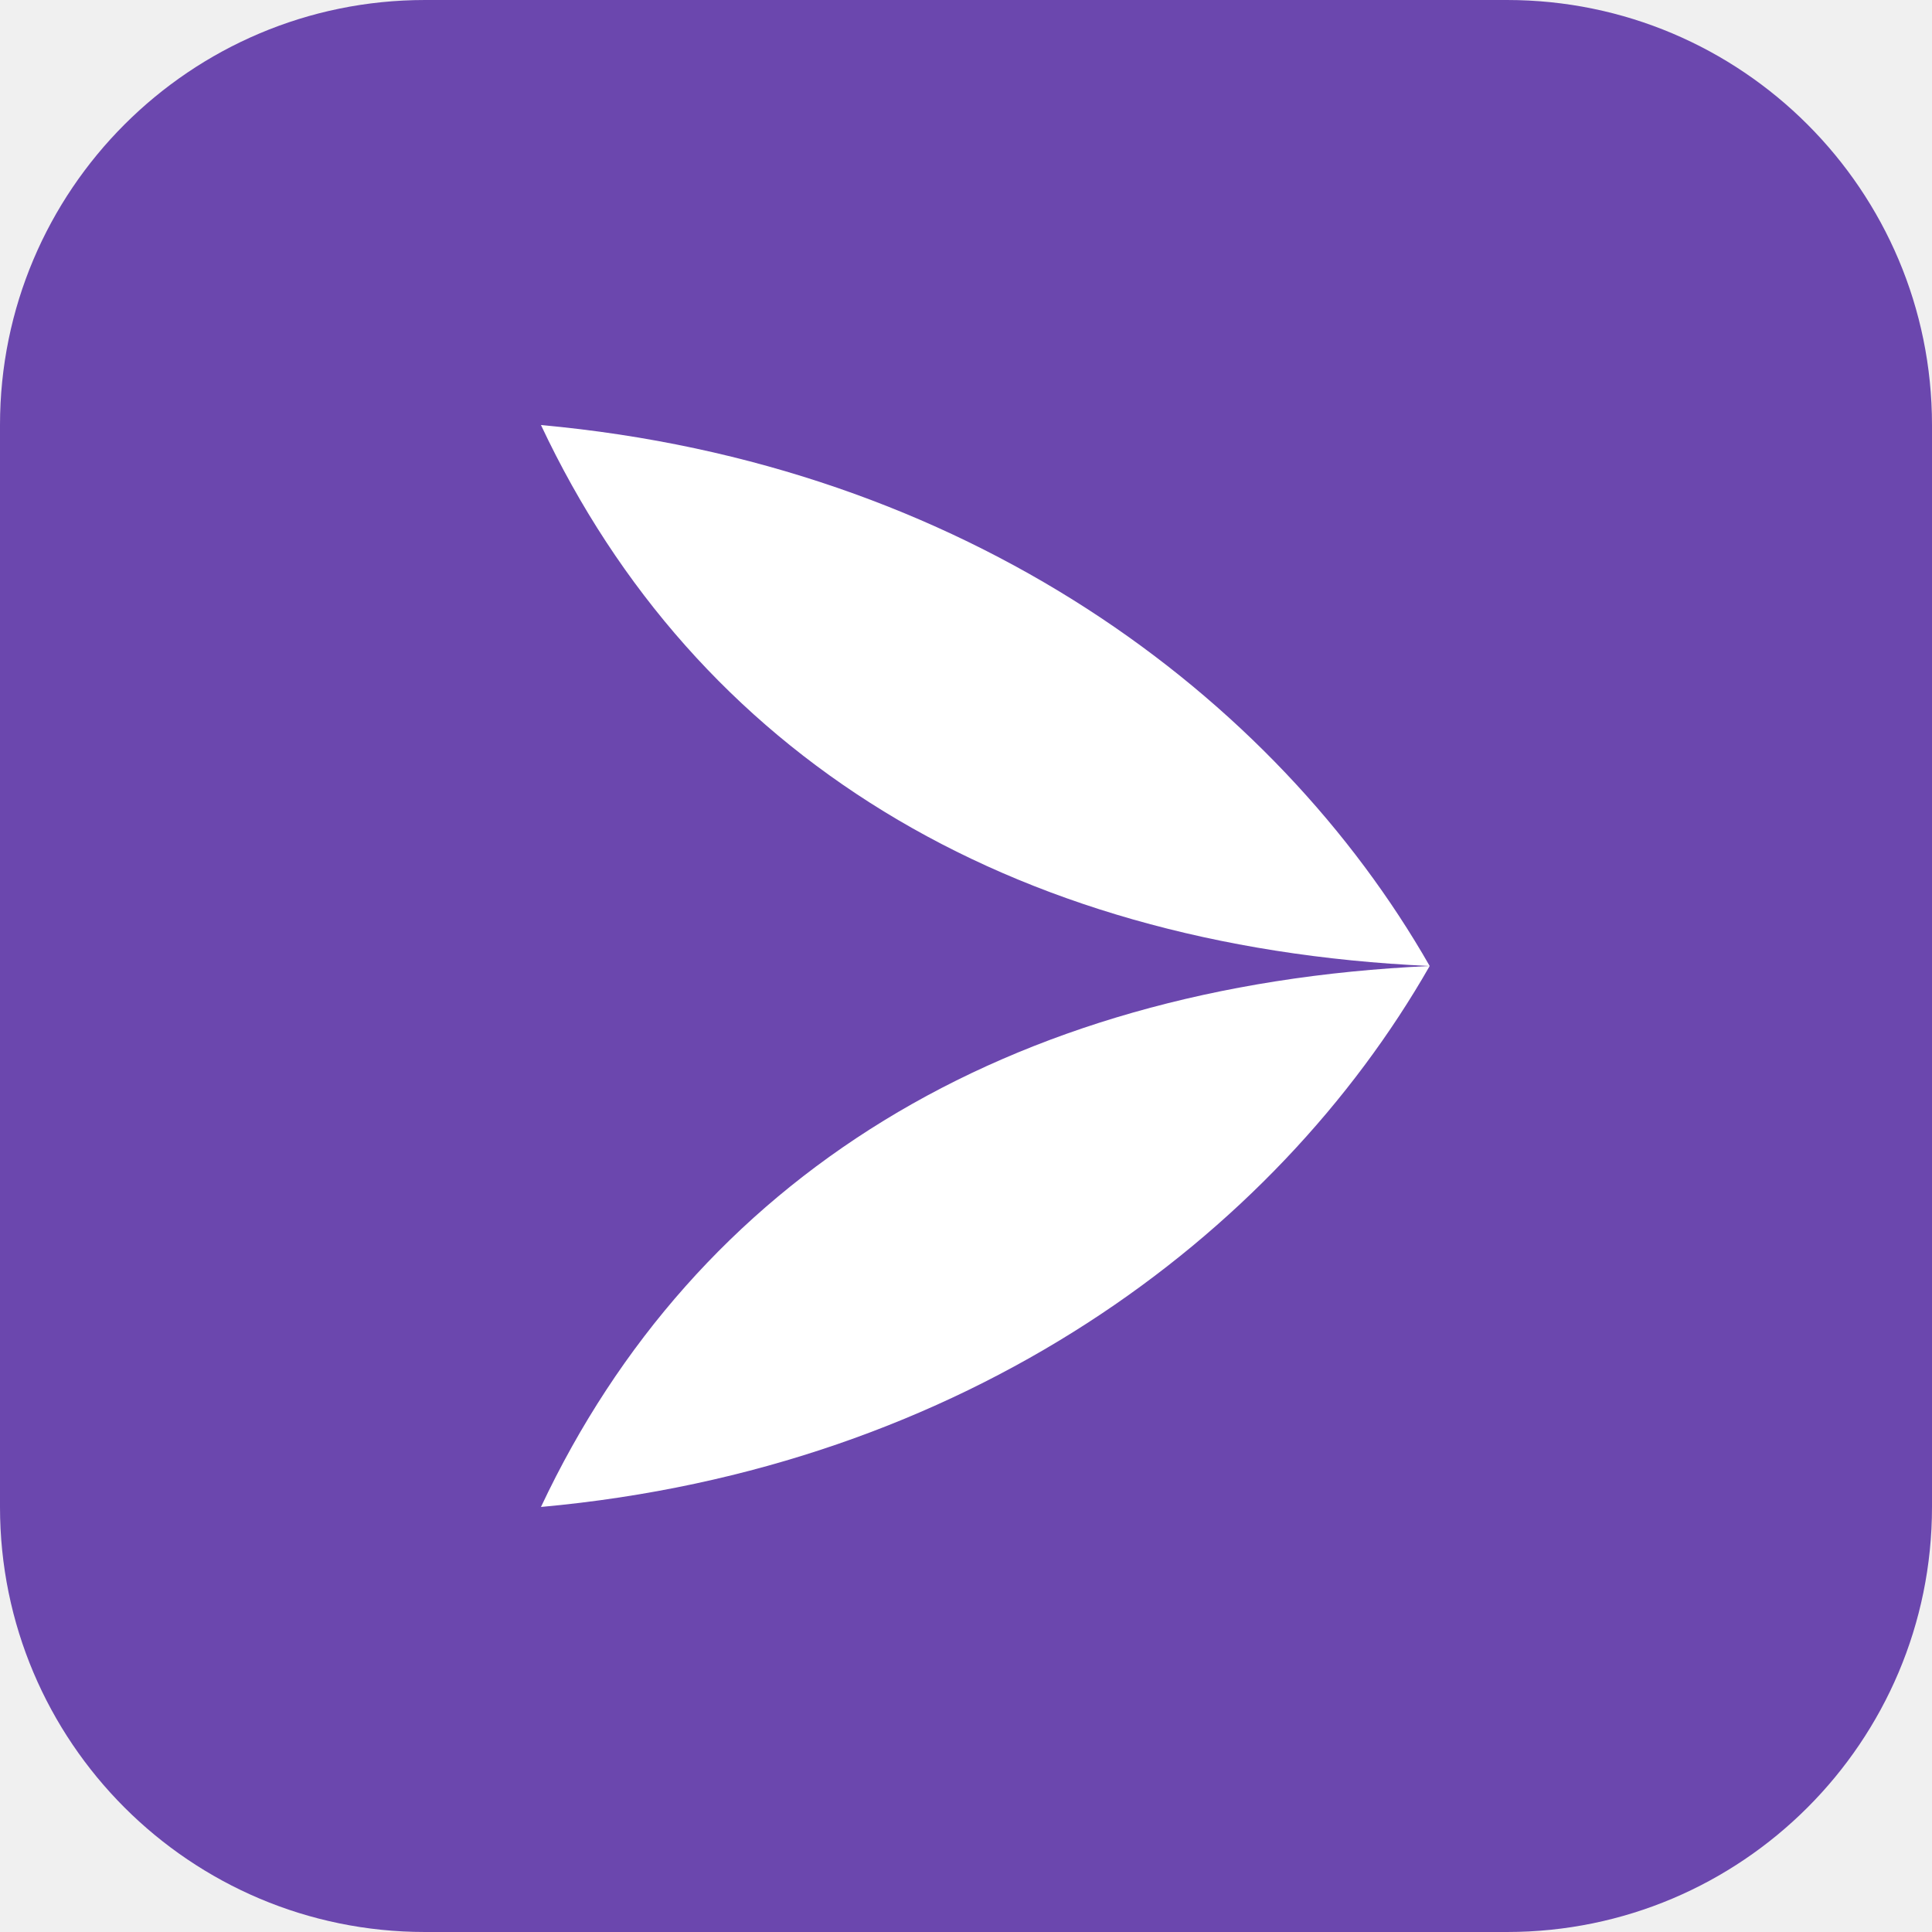
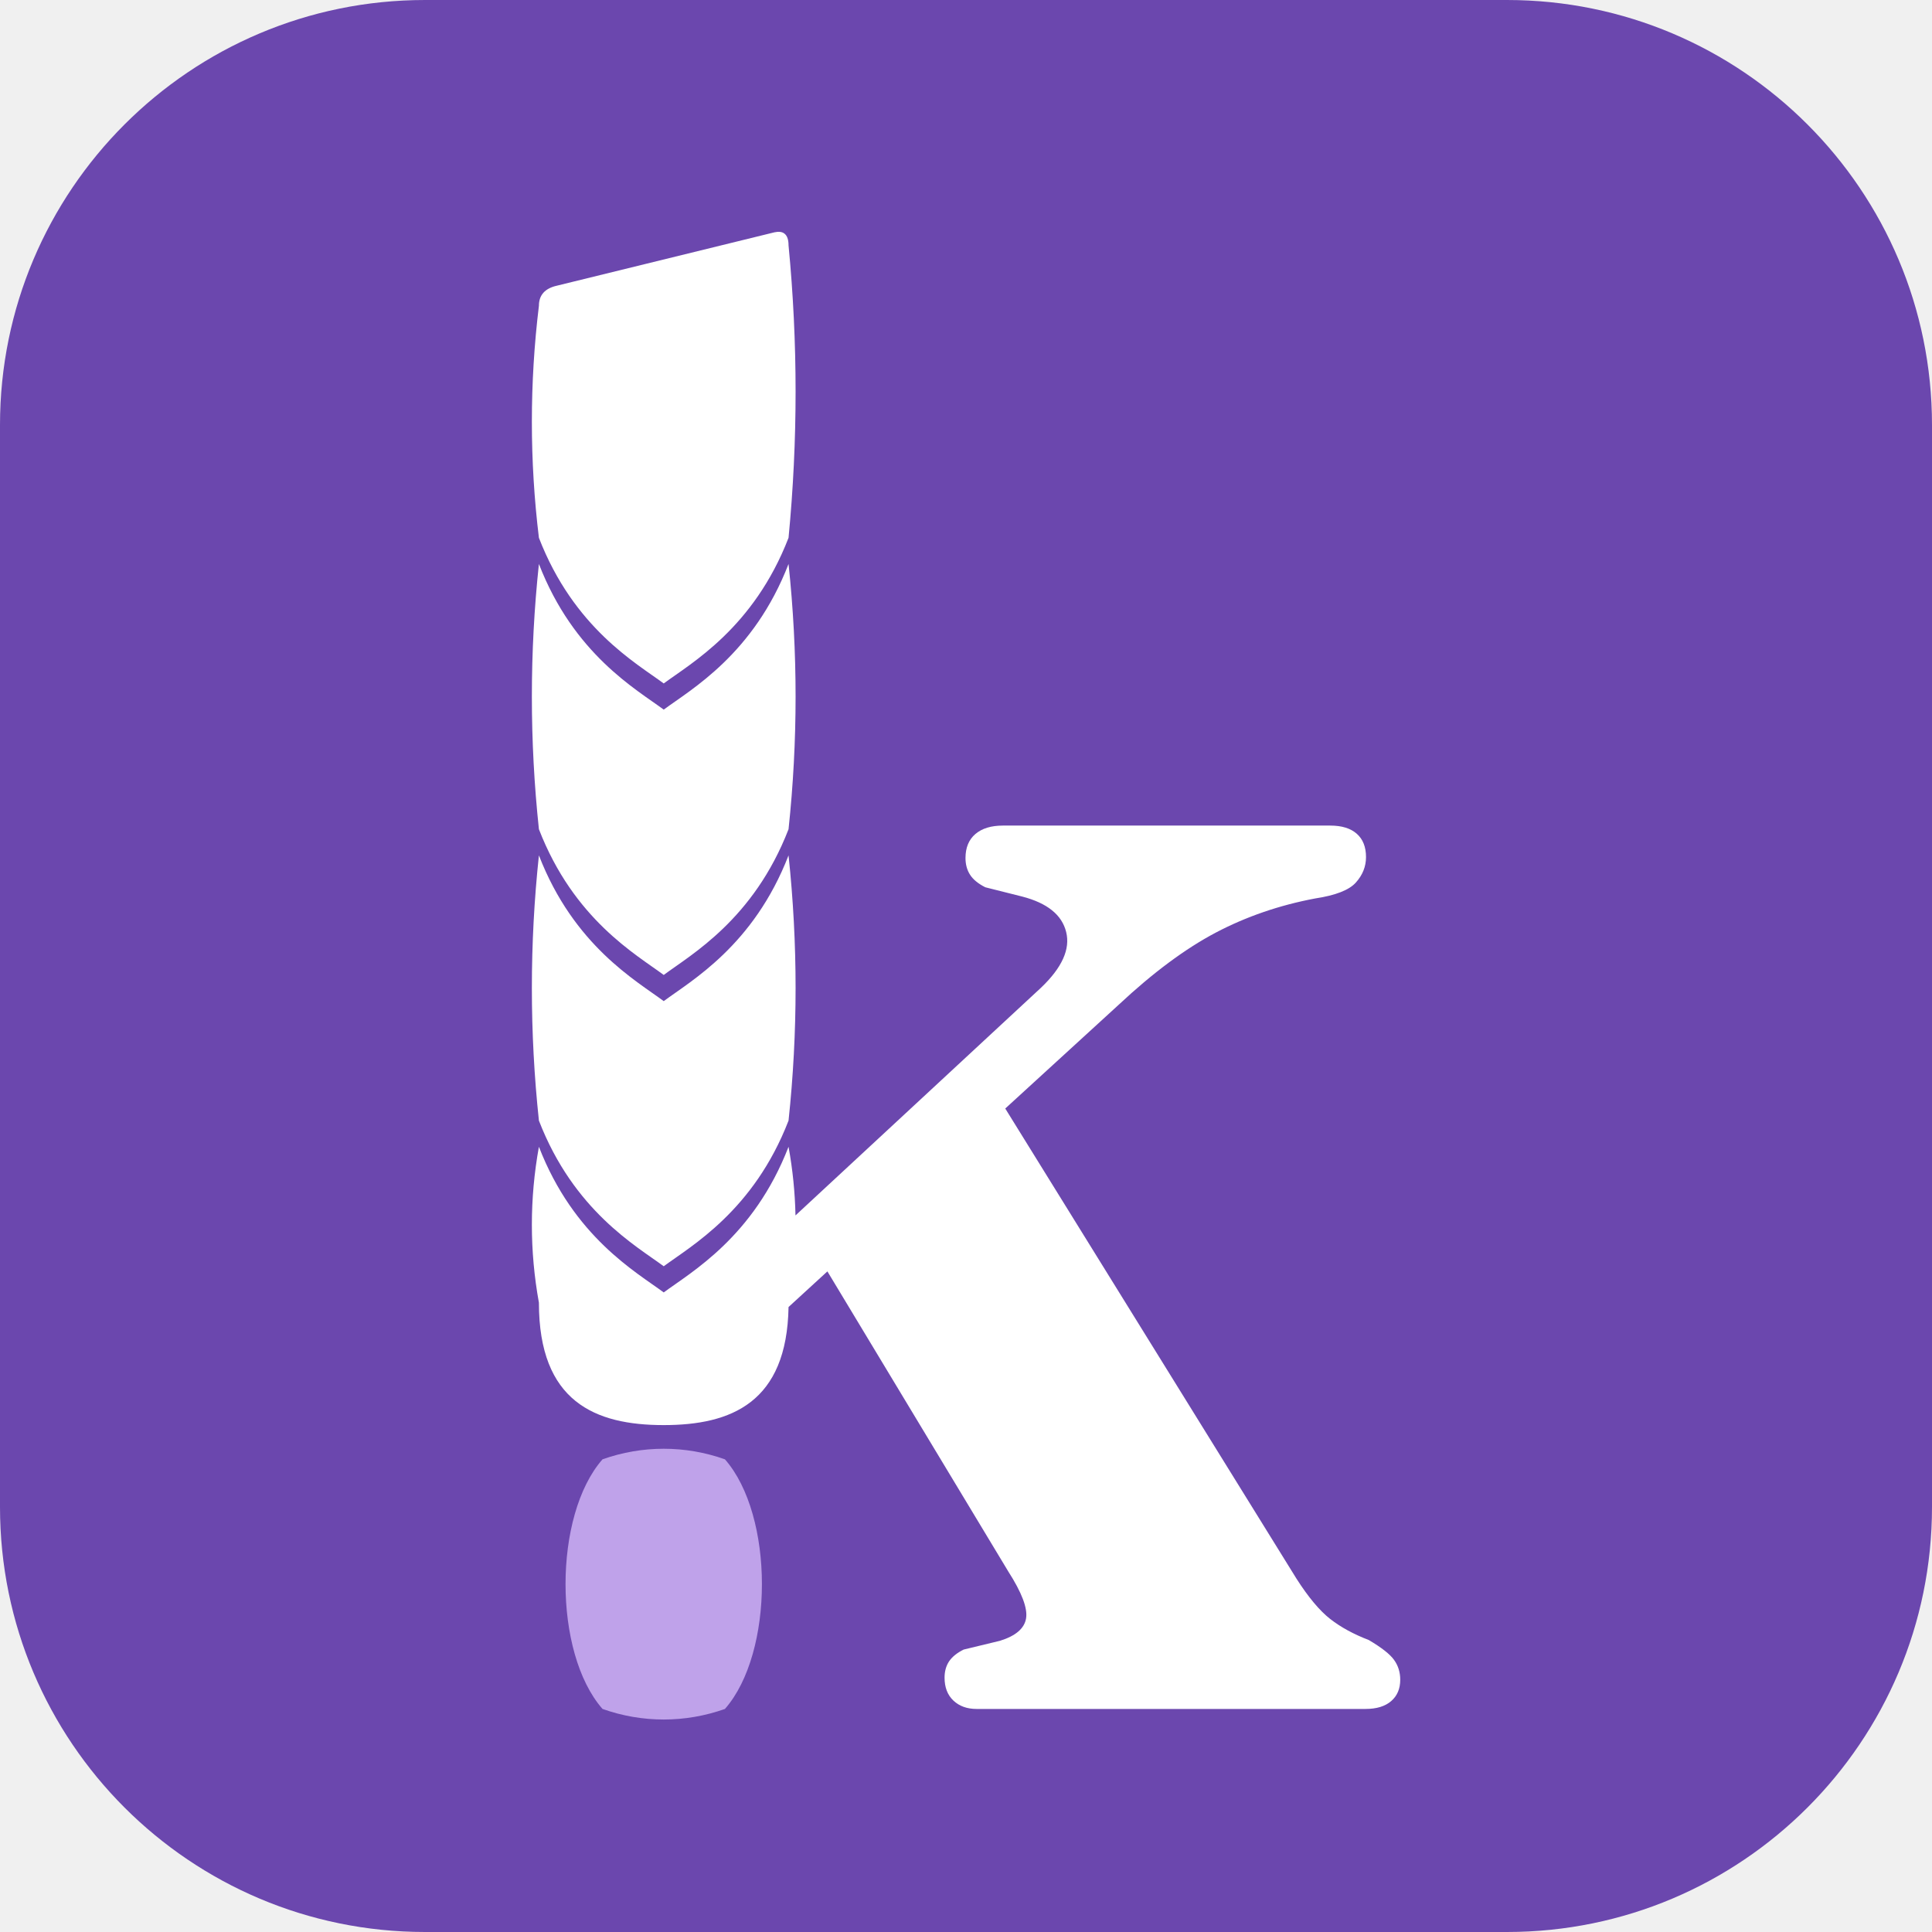
- <svg xmlns="http://www.w3.org/2000/svg" viewBox="0 0 100 100">
-   <rect width="100" height="100" rx="22" fill="#6B47AE" />
-   <g fill="#fff">
-     <path d="M28 22C50 24 66 36 74 50 52 49 36 39 28 22Z" />
-     <path d="M28 78C50 76 66 64 74 50 52 51 36 61 28 78Z" />
+ <svg xmlns="http://www.w3.org/2000/svg" viewBox="0 0 2000 2000">
+   <rect width="2000" height="2000" rx="440" fill="#6B47AE" />
+   <g transform="translate(1000.0 1010.0) scale(1.042) translate(-605.3 728.5)">
+     <path fill="#fff" d="M181 -558.5C215.7 -468.8 277.7 -434 305 -413.8C332.3 -434 394.3 -468.8 429 -558.5Q435.2 -524.4 435.9 -490.3L679.8 -716.5Q711.2 -746.4 704.8 -771.9Q698.5 -797.4 661.1 -807.1L624.5 -816.3Q613.8 -821.7 609.3 -828.8Q604.8 -835.8 604.8 -845.4Q604.8 -860.8 614.6 -869.2Q624.4 -877.6 642 -877.6H967.2Q984.3 -877.6 993.5 -869.5Q1002.7 -861.4 1002.7 -846.3Q1002.7 -832.2 992.6 -821Q982.6 -809.8 952.2 -805.2Q899 -795.2 853.5 -771.3Q808 -747.3 757 -699.6L644.3 -596.5L933.7 -129.3Q951.3 -101.8 967.1 -89.4Q982.9 -77.1 1005.4 -68.5Q1024.4 -57.3 1030.5 -48.8Q1036.7 -40.3 1036.7 -29Q1036.7 -15.6 1027.7 -7.8Q1018.7 0 1002.2 0H615.8Q601.6 0 592.8 -8.3Q584 -16.6 584 -31.1Q584 -40.5 588.5 -47.3Q593.1 -54.1 603 -59L639 -67.7Q662.6 -75 665 -90.1Q667.4 -105.2 647.3 -136.6L467.6 -434.7L429 -399.3C427.4 -304.5 372.2 -282 305 -282C236.8 -282 181 -305.2 181 -403.6Q167 -481 181 -558.5ZM181 -1394Q181 -1410 199 -1414L415 -1467Q421.4 -1468.4 424.8 -1465.8Q429 -1462.7 429 -1454Q443 -1308.8 429 -1163.5C394.3 -1073.8 332.3 -1039 305 -1018.8C277.7 -1039 215.7 -1073.8 181 -1163.5Q167 -1278.8 181 -1394ZM181 -848C215.7 -758.3 277.7 -723.5 305 -703.2C332.3 -723.5 394.3 -758.3 429 -848Q443 -716.2 429 -584.5C394.3 -494.8 332.3 -460 305 -439.8C277.7 -460 215.7 -494.8 181 -584.5Q167 -716.2 181 -848ZM181 -1137.5C215.7 -1047.8 277.7 -1013 305 -992.8C332.3 -1013 394.3 -1047.8 429 -1137.5Q443 -1005.8 429 -874C394.3 -784.3 332.3 -749.5 305 -729.2C277.7 -749.5 215.7 -784.3 181 -874Q167 -1005.8 181 -1137.5Z" />
+     <path fill="#BFA2EA" d="M244.2 -248C283.7 -262 326.3 -262 365.8 -248C414.8 -192.2 414.8 -55.8 365.8 0C326.3 14 283.7 14 244.2 0C195.2 -55.8 195.2 -192.2 244.2 -248Z" />
  </g>
</svg>
